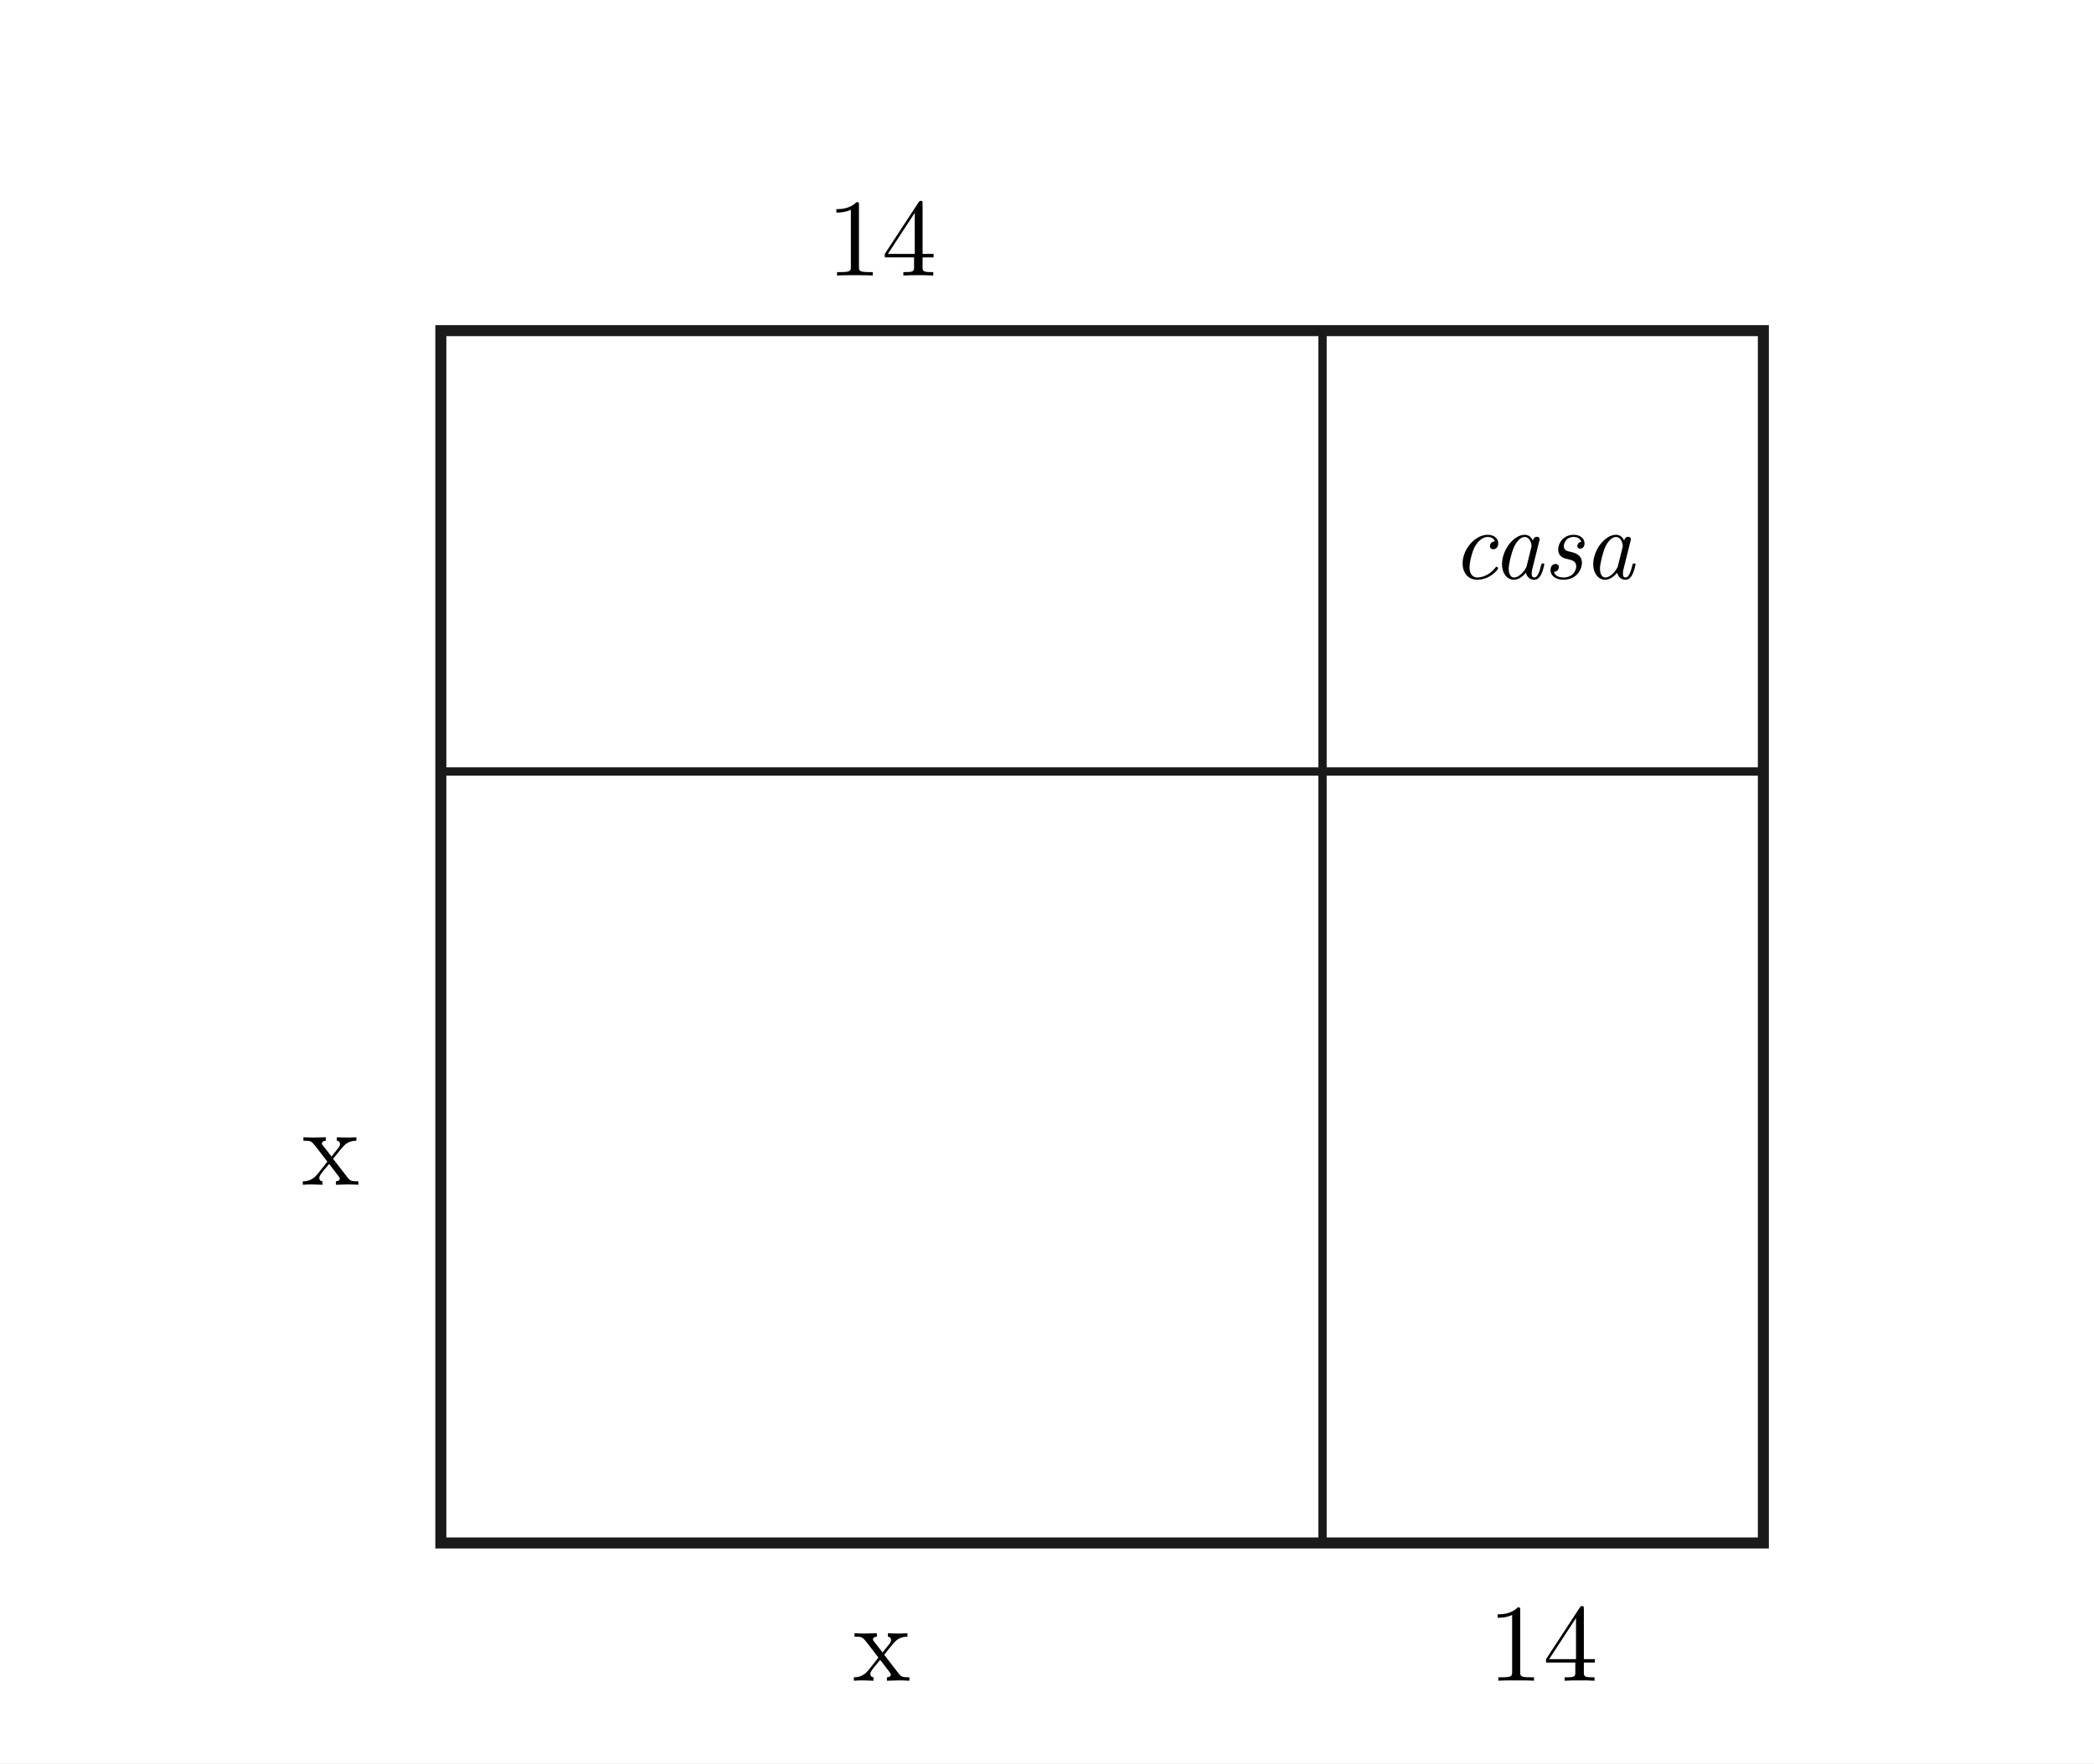
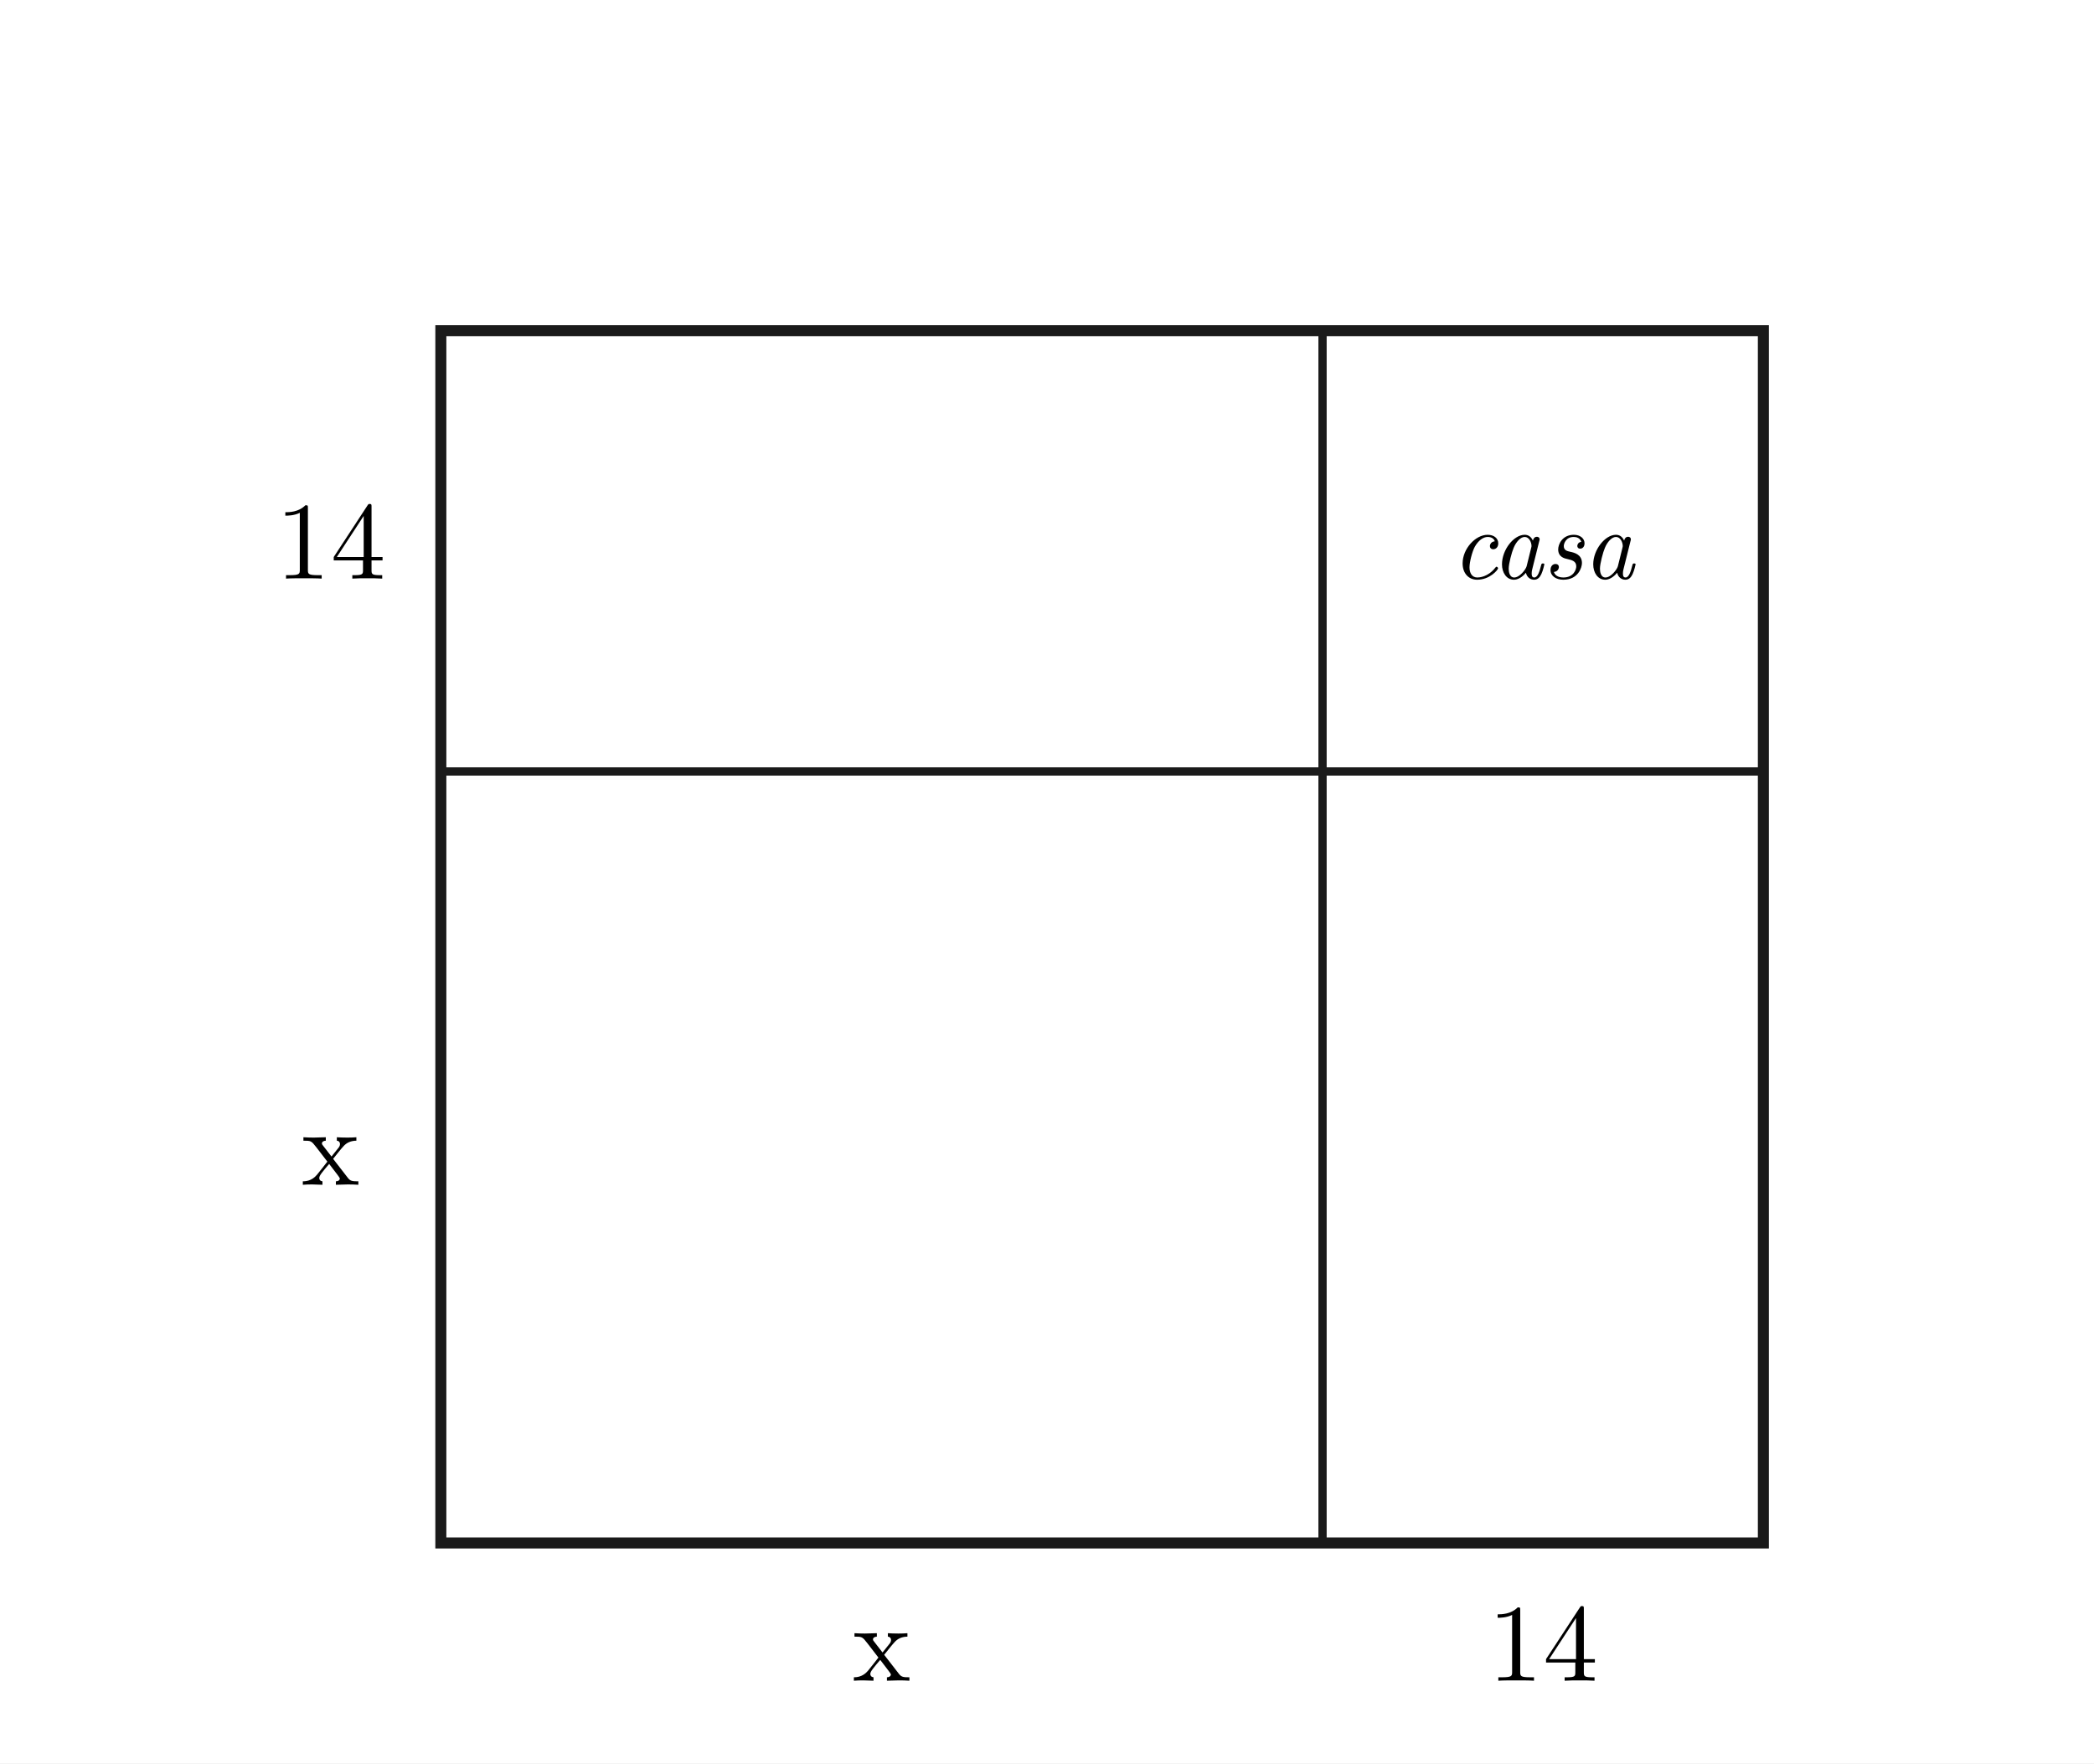
<svg xmlns="http://www.w3.org/2000/svg" viewBox="0 0 380 320" width="380" height="320" font-family="'Latin Modern Roman', Georgia, 'Times New Roman', serif">
  <rect width="380" height="320" fill="#ffffff" />
  <rect x="80" y="60" width="240" height="220" fill="none" stroke="#1a1a1a" stroke-width="2" />
  <line x1="80" y1="140" x2="320" y2="140" stroke="#1a1a1a" stroke-width="1.5" />
  <line x1="240" y1="60" x2="240" y2="280" stroke="#1a1a1a" stroke-width="1.5" />
  <text x="280" y="105" text-anchor="middle" font-size="18" font-style="italic">casa</text>
  <text x="60" y="215" text-anchor="middle" font-size="20">x</text>
-   <text x="160" y="50" text-anchor="middle" font-size="20">14</text>
+   <text x="60" y="105" text-anchor="middle" font-size="20">14</text>
  <text x="160" y="305" text-anchor="middle" font-size="20">x</text>
  <text x="280" y="305" text-anchor="middle" font-size="20">14</text>
</svg>
